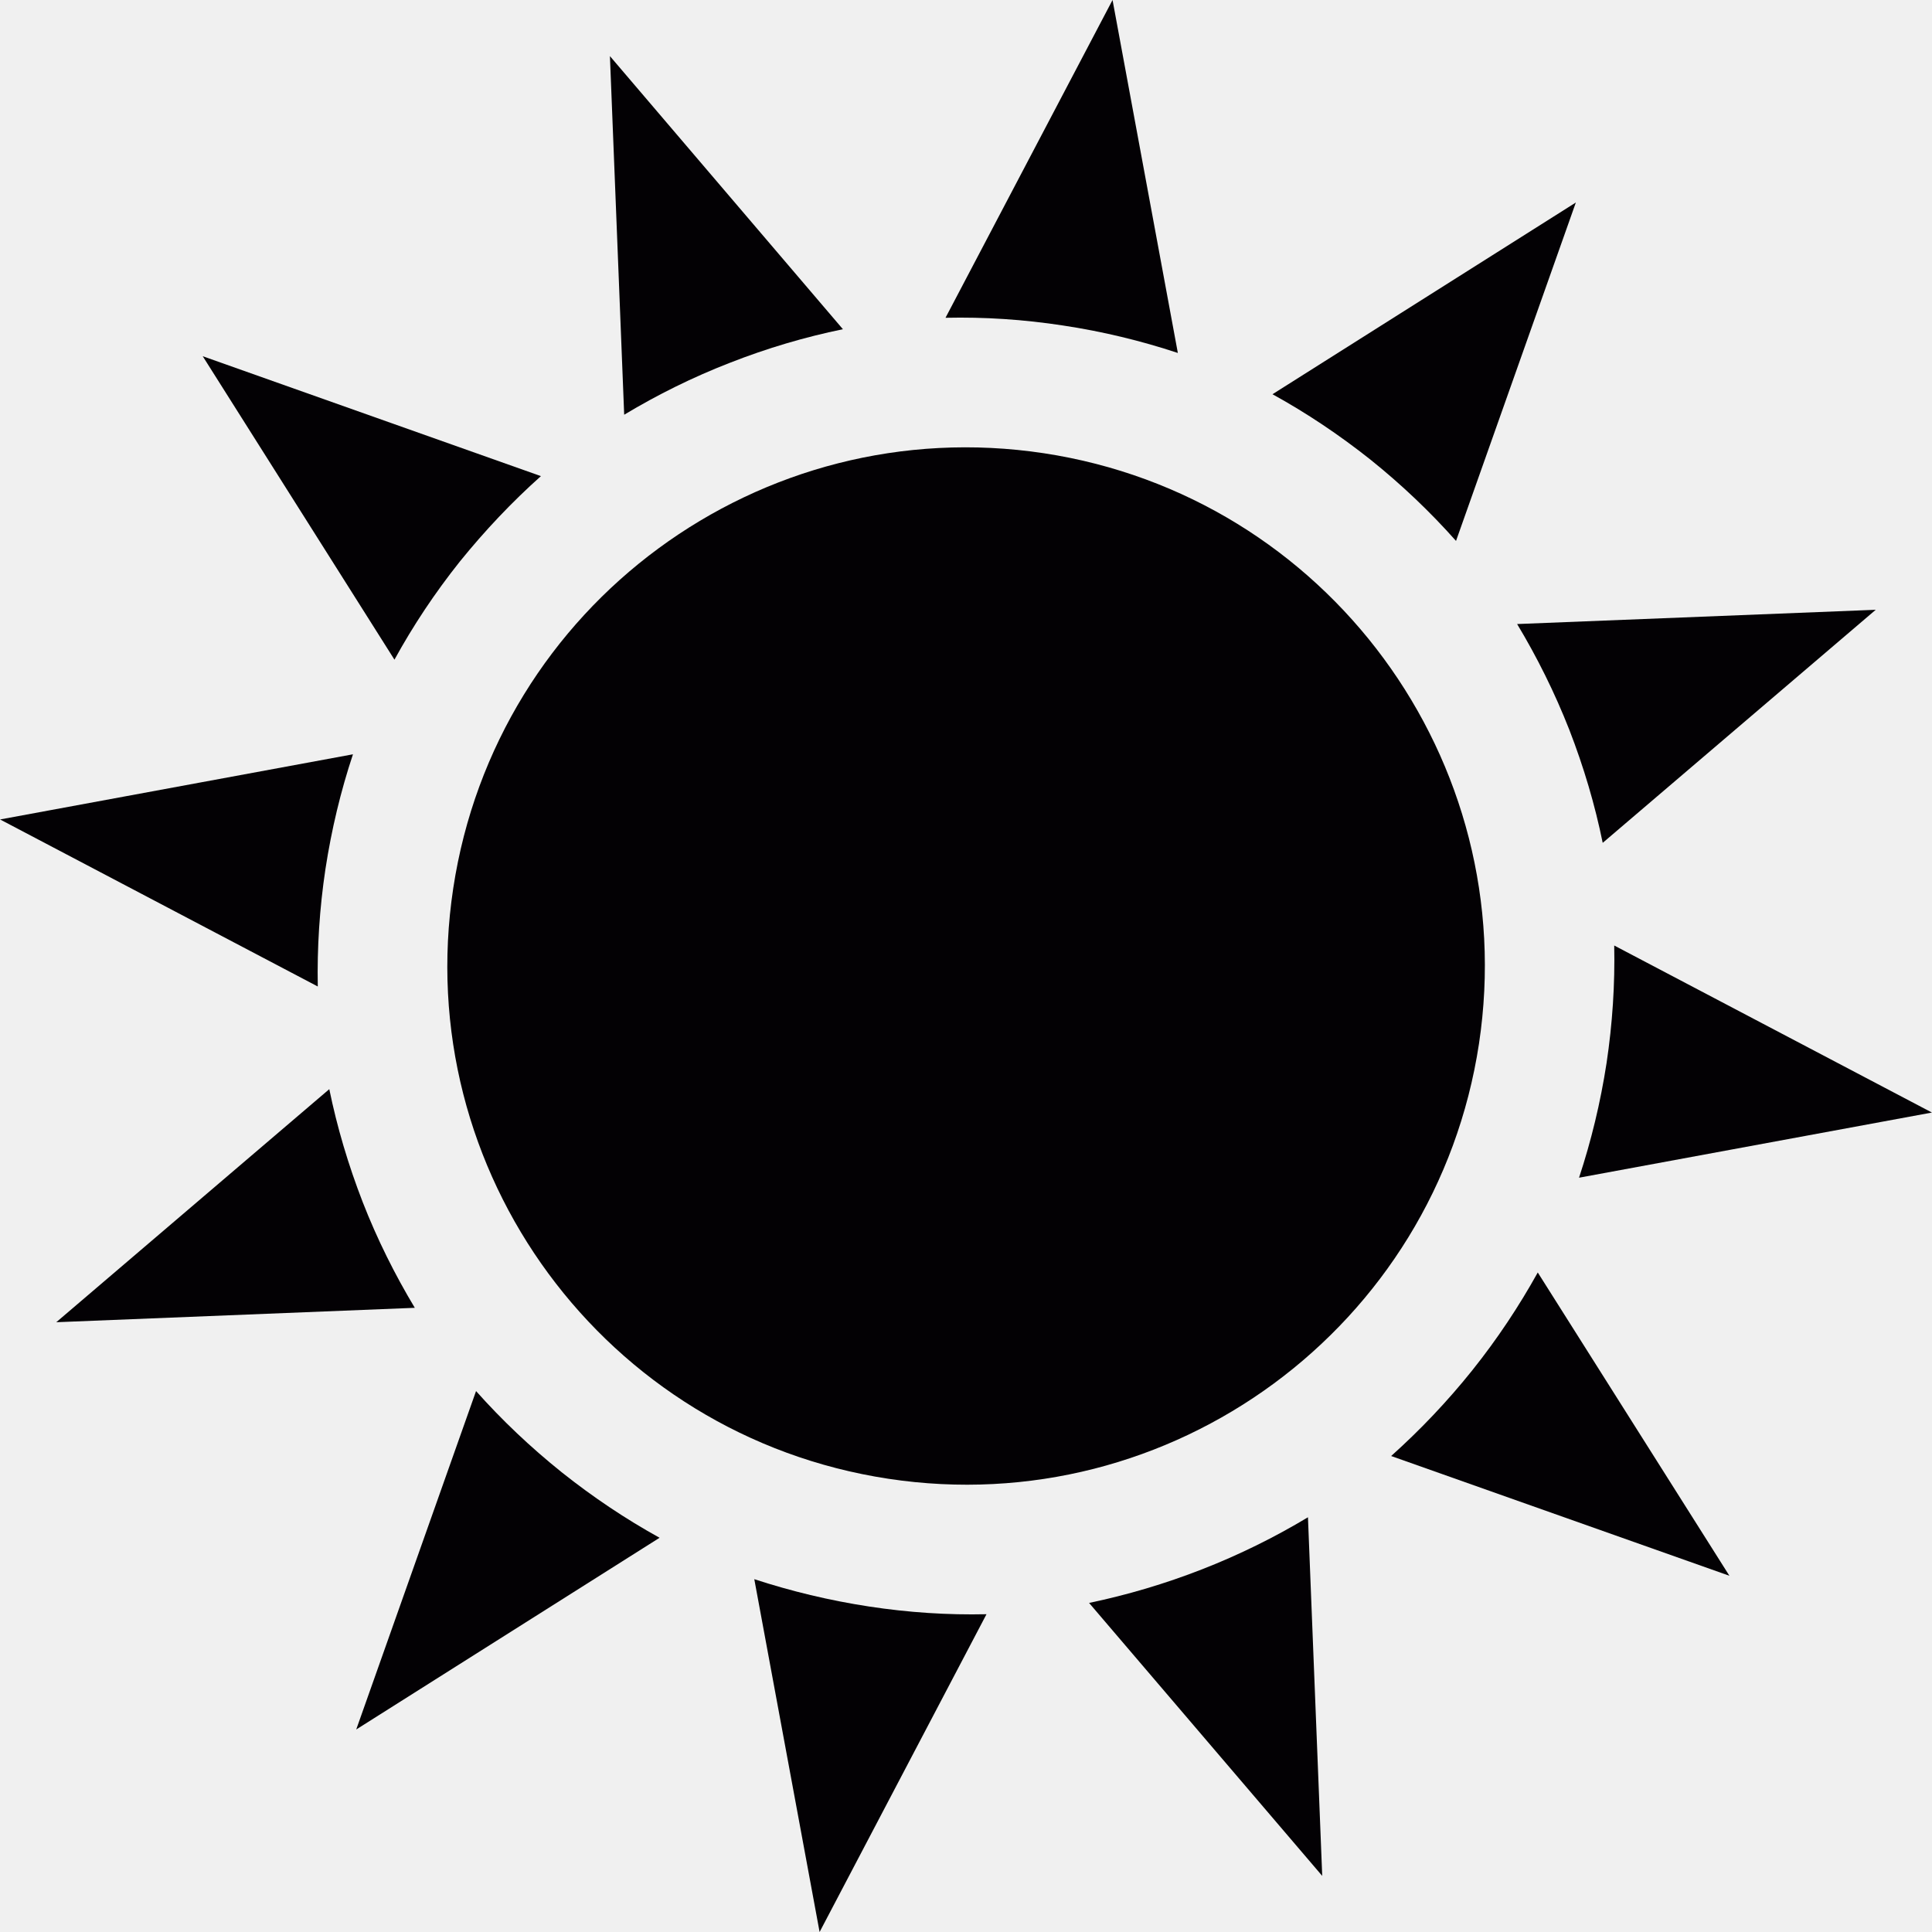
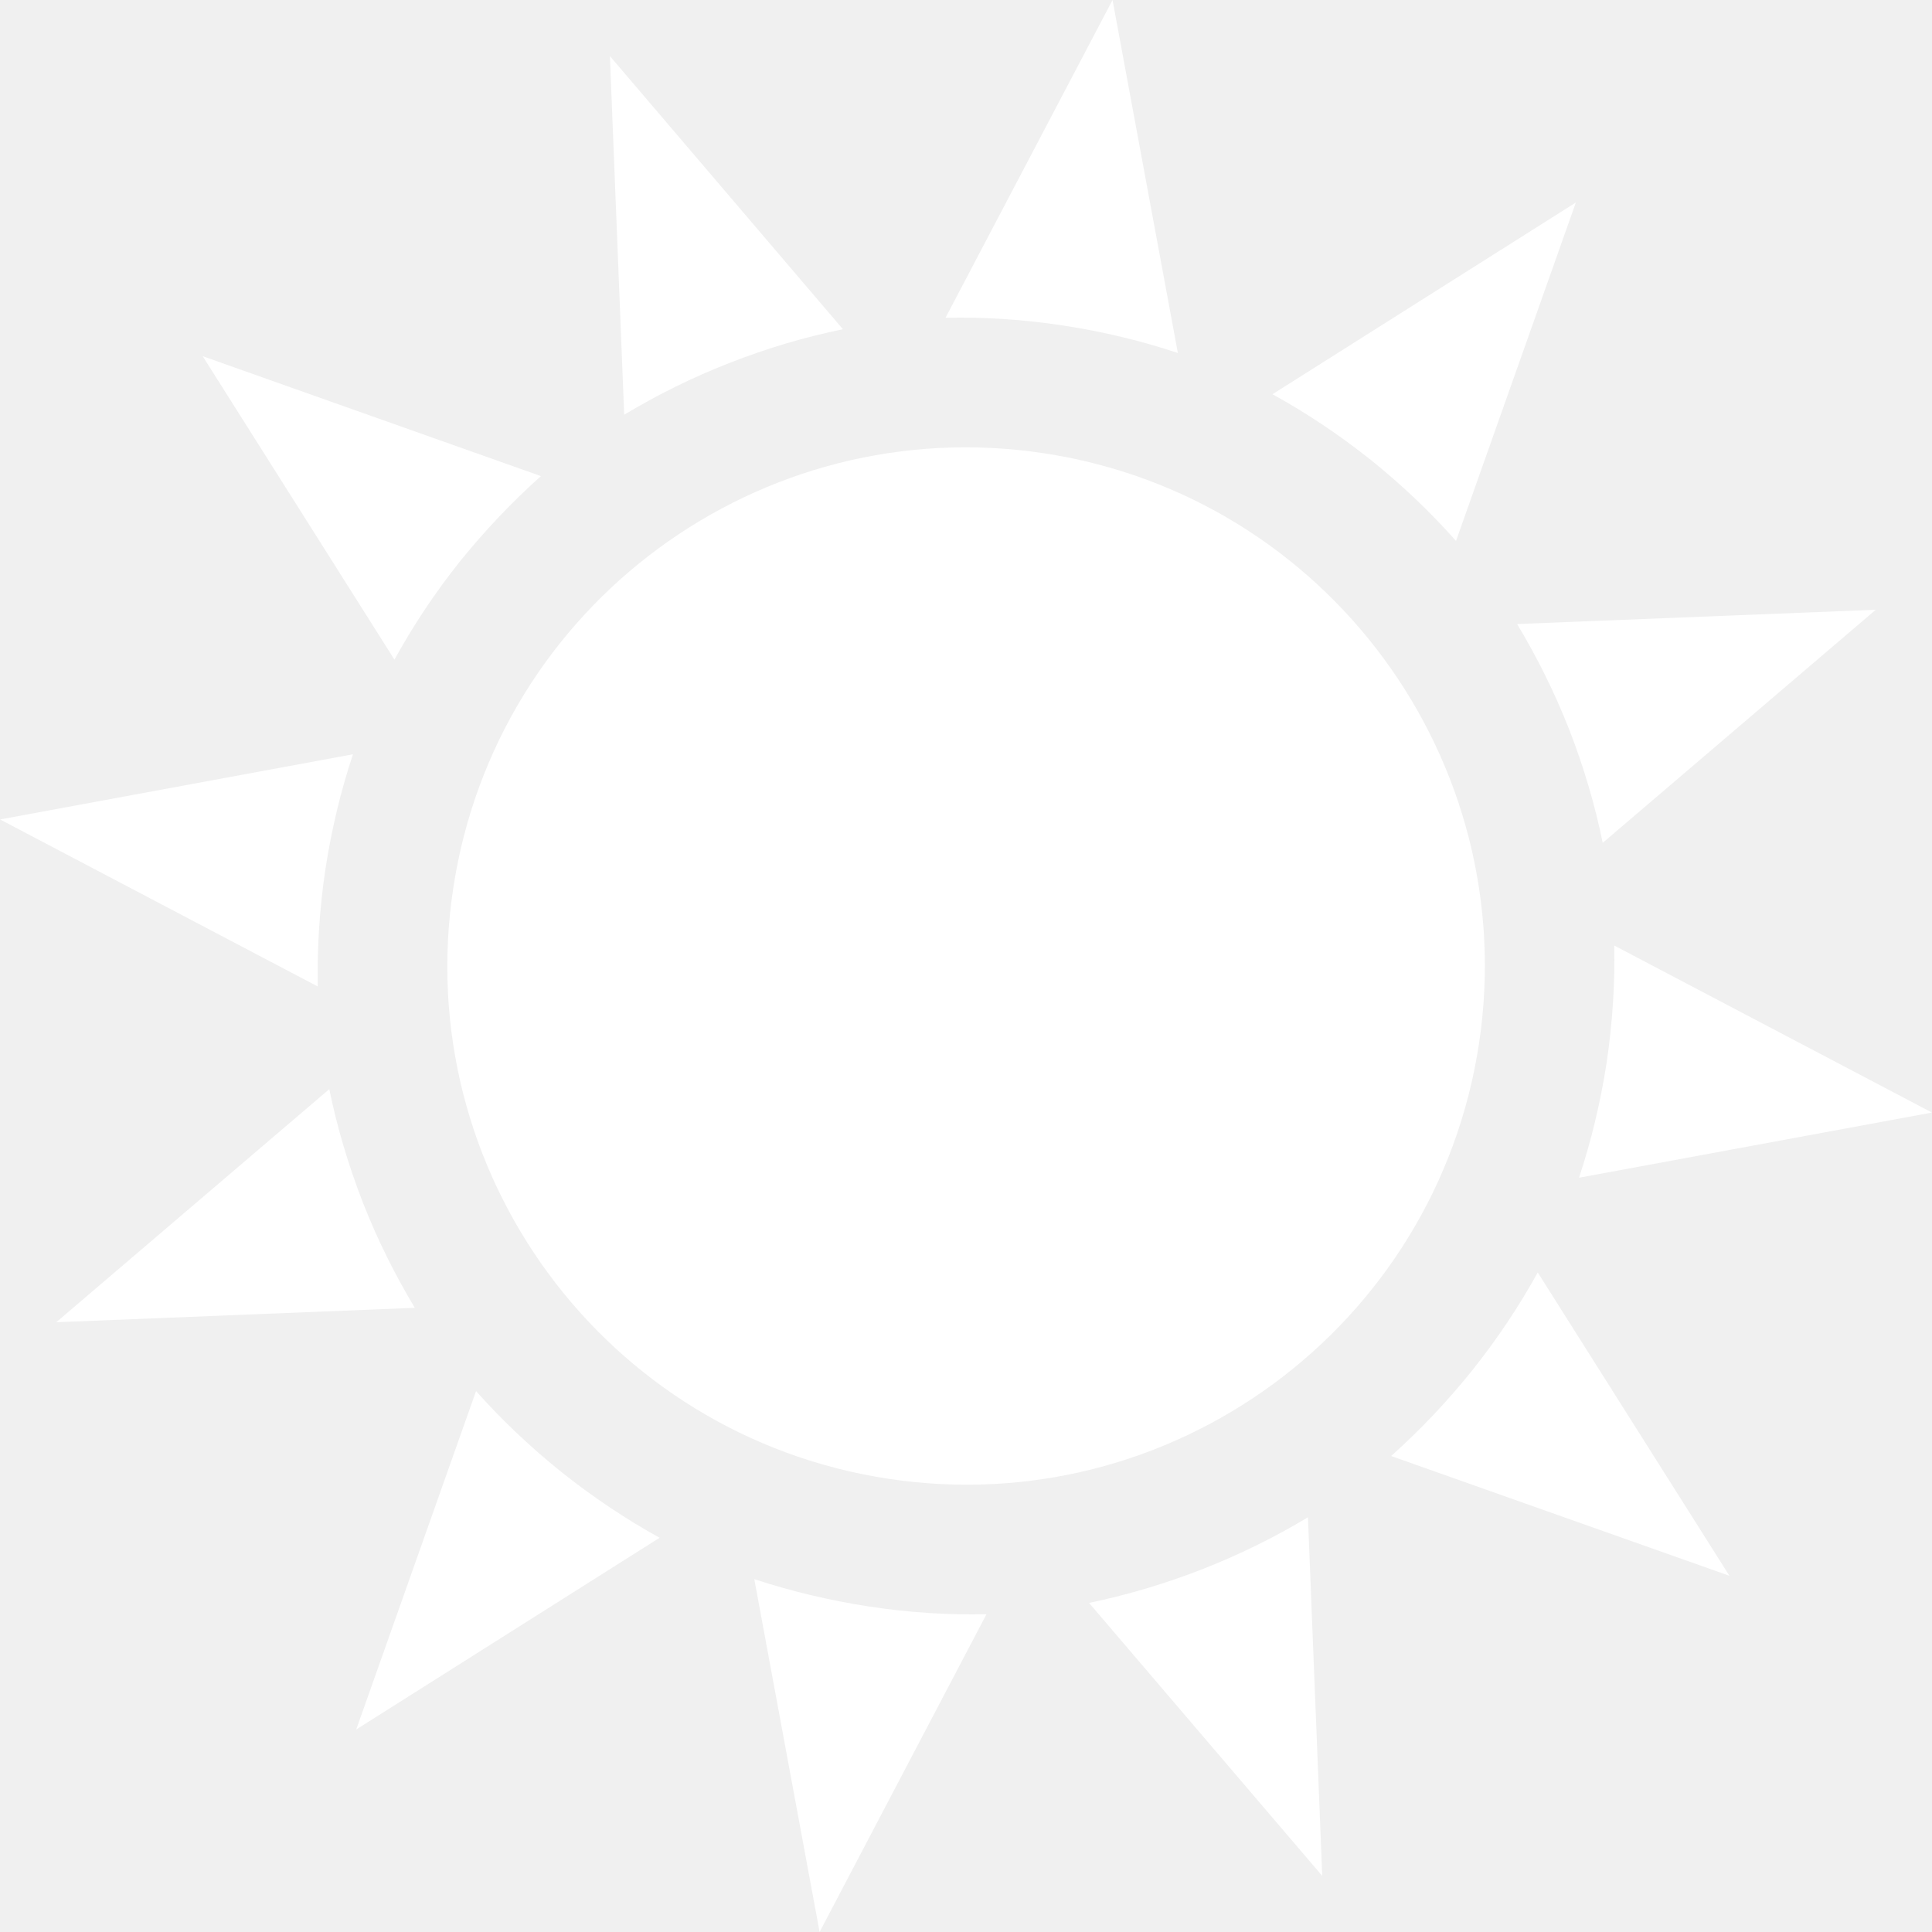
<svg xmlns="http://www.w3.org/2000/svg" fill="white" version="1.1" id="Capa_1" x="0px" y="0px" viewBox="0 0 26.684 26.684" style="enable-background:new 0 0 26.684 26.684;" xml:space="preserve">
  <g>
-     <path style="fill:#030104;" d="M5.01,16.604c-0.2-0.516-0.354-1.035-0.462-1.561l-3.771,3.219l4.952-0.199   C5.454,17.605,5.211,17.119,5.01,16.604z" />
-     <path style="fill:#030104;" d="M6.575,19.213L4.92,23.887l4.19-2.648c-0.467-0.258-0.92-0.561-1.351-0.904   C7.326,19.988,6.931,19.613,6.575,19.213z" />
-     <path style="fill:#030104;" d="M21.675,10.08c0.2,0.516,0.354,1.037,0.461,1.561l3.771-3.219l-4.953,0.197   C21.23,9.078,21.472,9.564,21.675,10.08z" />
-     <path style="fill:#030104;" d="M20.11,7.471l1.655-4.674l-4.19,2.648c0.469,0.258,0.922,0.561,1.354,0.904   C19.36,6.695,19.754,7.07,20.11,7.471z" />
-     <path style="fill:#030104;" d="M16.268,4.875L15.366,0l-2.307,4.389c0.535-0.012,1.078,0.023,1.625,0.107   C15.229,4.578,15.76,4.707,16.268,4.875z" />
-     <path style="fill:#030104;" d="M10.083,5.01c0.512-0.201,1.034-0.355,1.559-0.463L8.424,0.775l0.197,4.953   C9.079,5.453,9.565,5.211,10.083,5.01z" />
-     <path style="fill:#030104;" d="M6.351,7.756c0.348-0.43,0.721-0.824,1.12-1.18L2.8,4.92l2.648,4.191   C5.705,8.643,6.006,8.189,6.351,7.756z" />
-     <path style="fill:#030104;" d="M4.495,12.002c0.084-0.547,0.211-1.076,0.38-1.584l-4.874,0.9l4.388,2.307   C4.379,13.09,4.413,12.547,4.495,12.002z" />
-     <path style="fill:#030104;" d="M10.418,21.811l0.902,4.873l2.305-4.389c-0.534,0.012-1.076-0.023-1.625-0.107   C11.456,22.105,10.926,21.977,10.418,21.811z" />
-     <path style="fill:#030104;" d="M16.604,21.674c-0.514,0.201-1.037,0.355-1.562,0.465l3.22,3.77l-0.197-4.953   C17.605,21.232,17.119,21.473,16.604,21.674z" />
-     <path style="fill:#030104;" d="M20.333,18.928c-0.346,0.432-0.72,0.824-1.119,1.182l4.672,1.654l-2.647-4.189   C20.98,18.041,20.68,18.494,20.333,18.928z" />
-     <path style="fill:#030104;" d="M22.189,14.684c-0.084,0.545-0.212,1.074-0.38,1.582l4.874-0.9l-4.388-2.307   C22.306,13.594,22.271,14.137,22.189,14.684z" />
-     <path style="fill:#030104;" d="M14.418,6.26c-3.915-0.592-7.564,2.096-8.158,6.008c-0.593,3.914,2.097,7.562,6.009,8.156   s7.564-2.096,8.158-6.008C21.018,10.504,18.328,6.854,14.418,6.26z" />
+     <path d="M5.01,16.604c-0.2-0.516-0.354-1.035-0.462-1.561l-3.771,3.219l4.952-0.199   C5.454,17.605,5.211,17.119,5.01,16.604z" />
+     <path d="M6.575,19.213L4.92,23.887l4.19-2.648c-0.467-0.258-0.92-0.561-1.351-0.904   C7.326,19.988,6.931,19.613,6.575,19.213z" />
+     <path d="M21.675,10.08c0.2,0.516,0.354,1.037,0.461,1.561l3.771-3.219l-4.953,0.197   C21.23,9.078,21.472,9.564,21.675,10.08z" />
+     <path d="M20.11,7.471l1.655-4.674l-4.19,2.648c0.469,0.258,0.922,0.561,1.354,0.904   C19.36,6.695,19.754,7.07,20.11,7.471z" />
+     <path d="M16.268,4.875L15.366,0l-2.307,4.389c0.535-0.012,1.078,0.023,1.625,0.107   C15.229,4.578,15.76,4.707,16.268,4.875z" />
+     <path d="M10.083,5.01c0.512-0.201,1.034-0.355,1.559-0.463L8.424,0.775l0.197,4.953   C9.079,5.453,9.565,5.211,10.083,5.01z" />
+     <path d="M6.351,7.756c0.348-0.43,0.721-0.824,1.12-1.18L2.8,4.92l2.648,4.191   C5.705,8.643,6.006,8.189,6.351,7.756z" />
+     <path d="M4.495,12.002c0.084-0.547,0.211-1.076,0.38-1.584l-4.874,0.9l4.388,2.307   C4.379,13.09,4.413,12.547,4.495,12.002z" />
+     <path d="M10.418,21.811l0.902,4.873l2.305-4.389c-0.534,0.012-1.076-0.023-1.625-0.107   C11.456,22.105,10.926,21.977,10.418,21.811z" />
+     <path d="M16.604,21.674c-0.514,0.201-1.037,0.355-1.562,0.465l3.22,3.77l-0.197-4.953   C17.605,21.232,17.119,21.473,16.604,21.674z" />
+     <path d="M20.333,18.928c-0.346,0.432-0.72,0.824-1.119,1.182l4.672,1.654l-2.647-4.189   C20.98,18.041,20.68,18.494,20.333,18.928z" />
+     <path d="M22.189,14.684c-0.084,0.545-0.212,1.074-0.38,1.582l4.874-0.9l-4.388-2.307   C22.306,13.594,22.271,14.137,22.189,14.684z" />
+     <path d="M14.418,6.26c-3.915-0.592-7.564,2.096-8.158,6.008c-0.593,3.914,2.097,7.562,6.009,8.156   s7.564-2.096,8.158-6.008C21.018,10.504,18.328,6.854,14.418,6.26z" />
  </g>
</svg>
